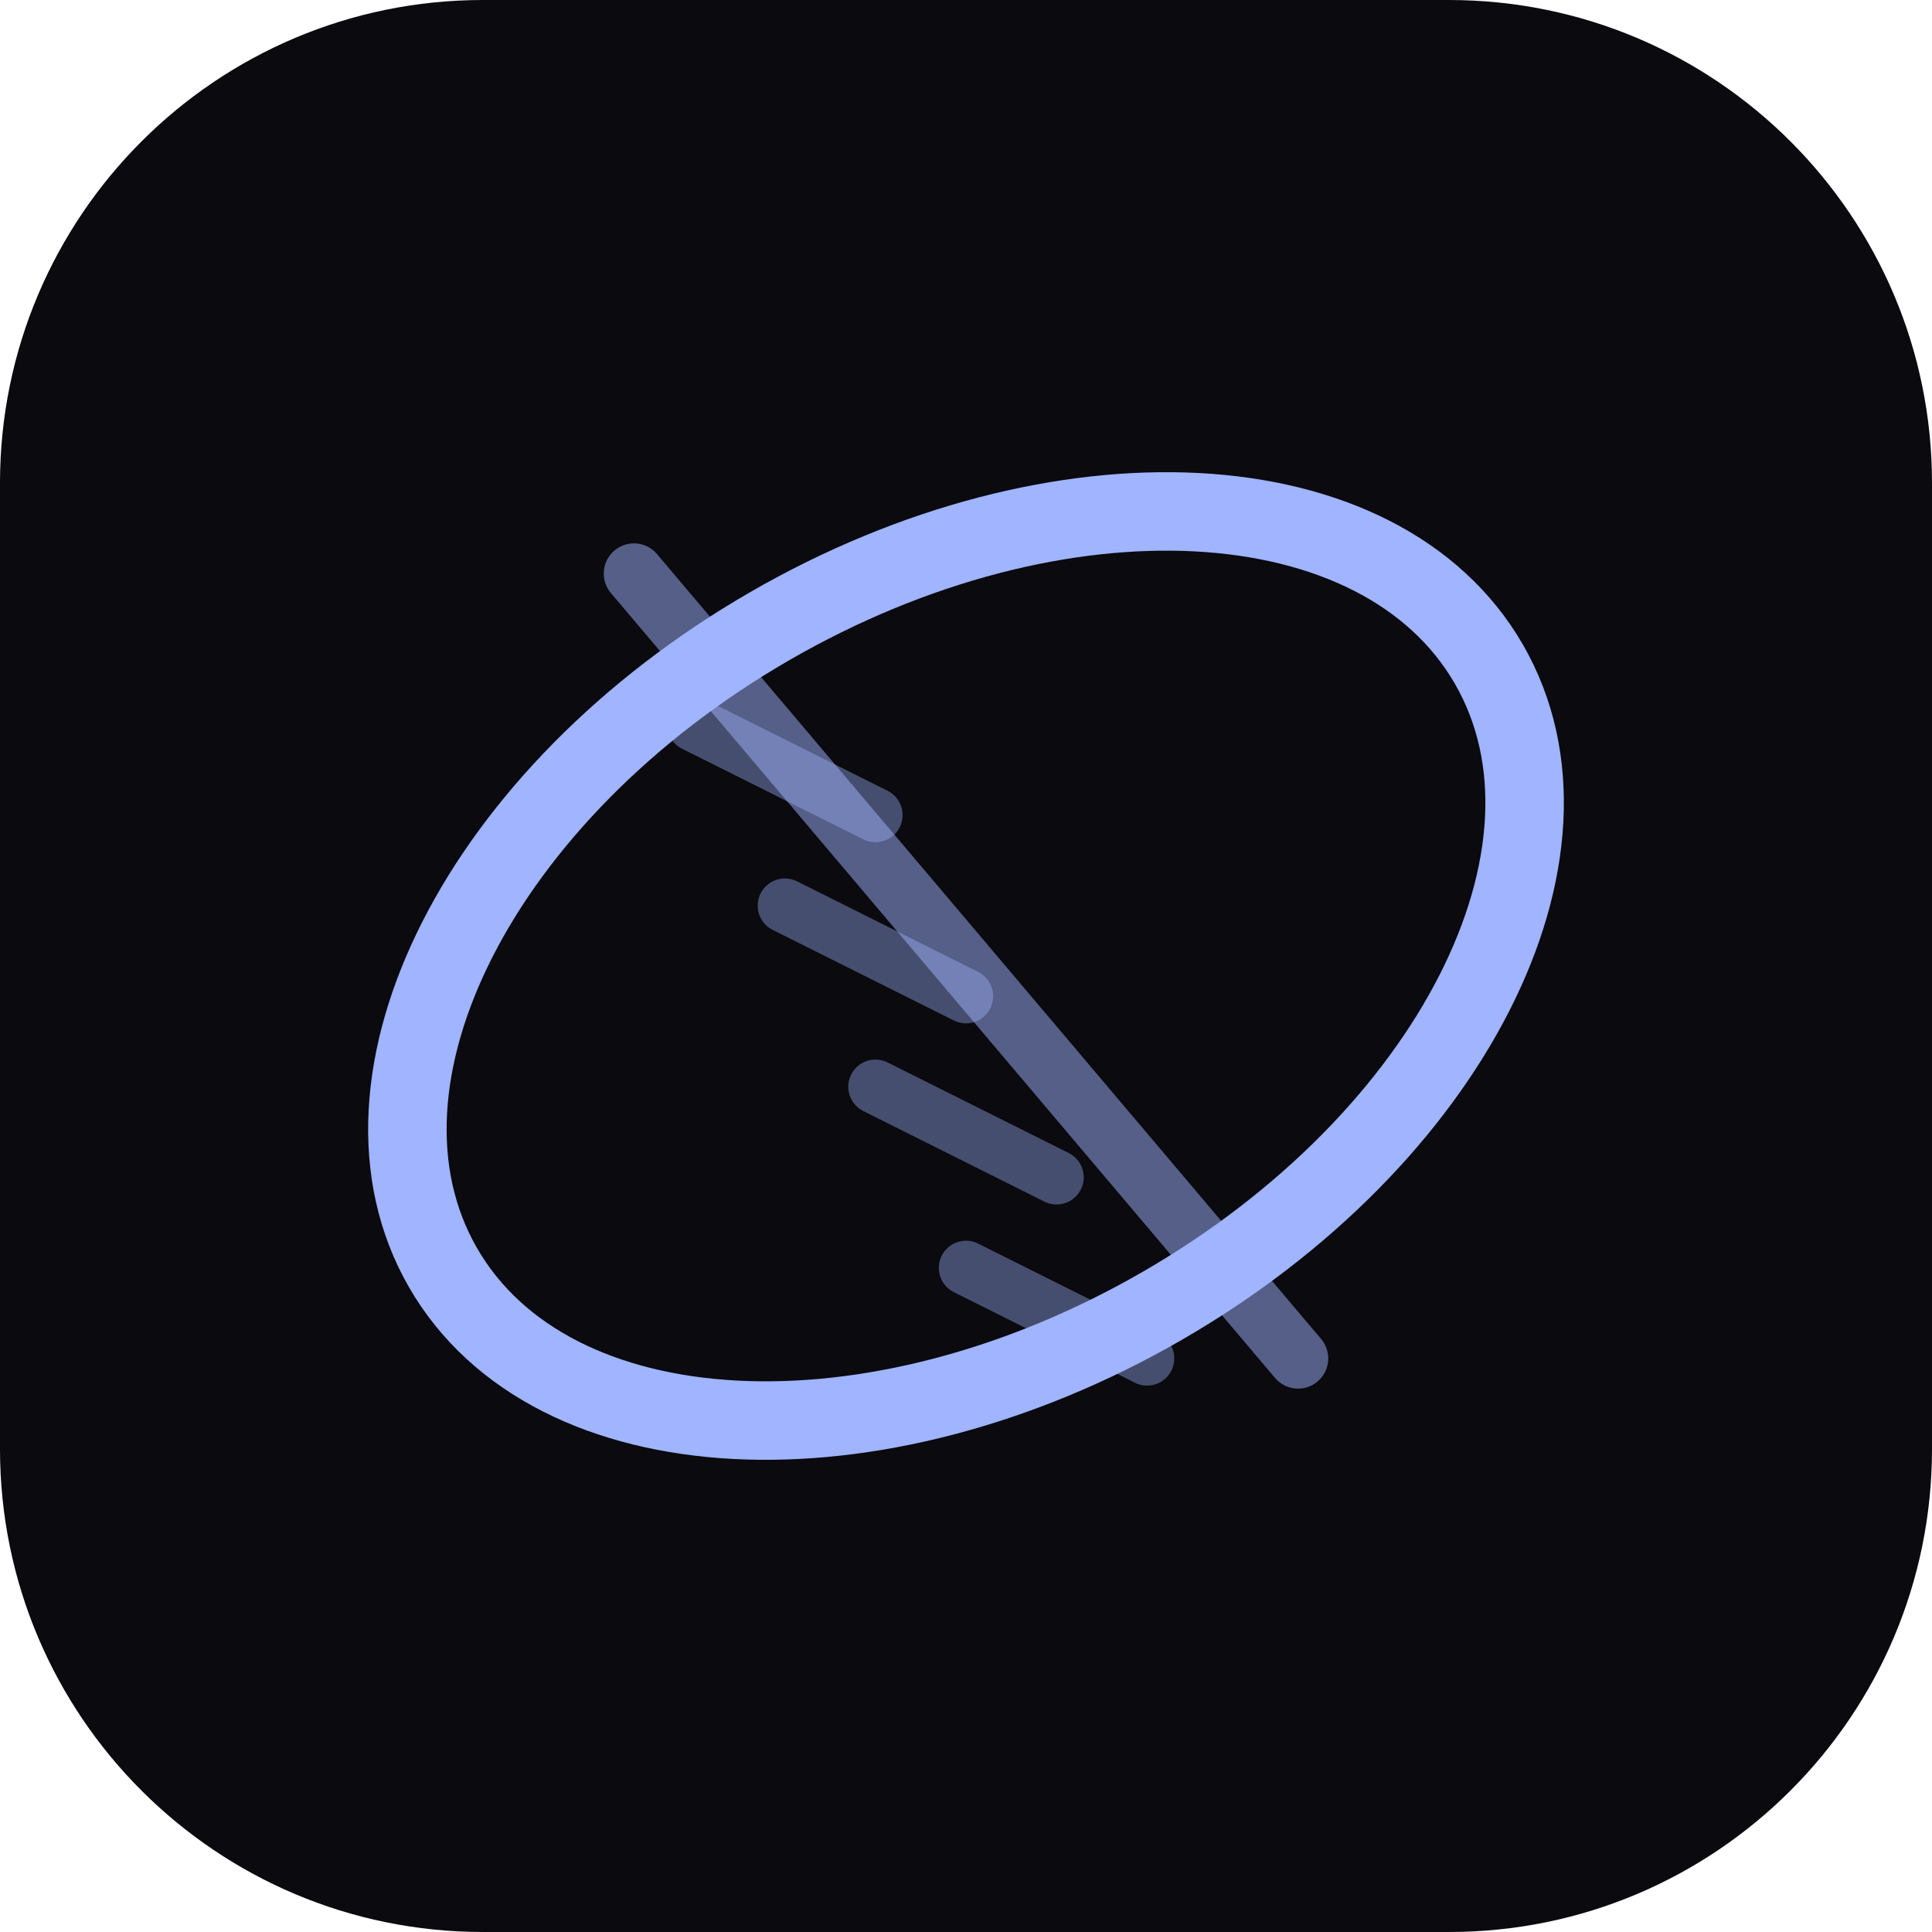
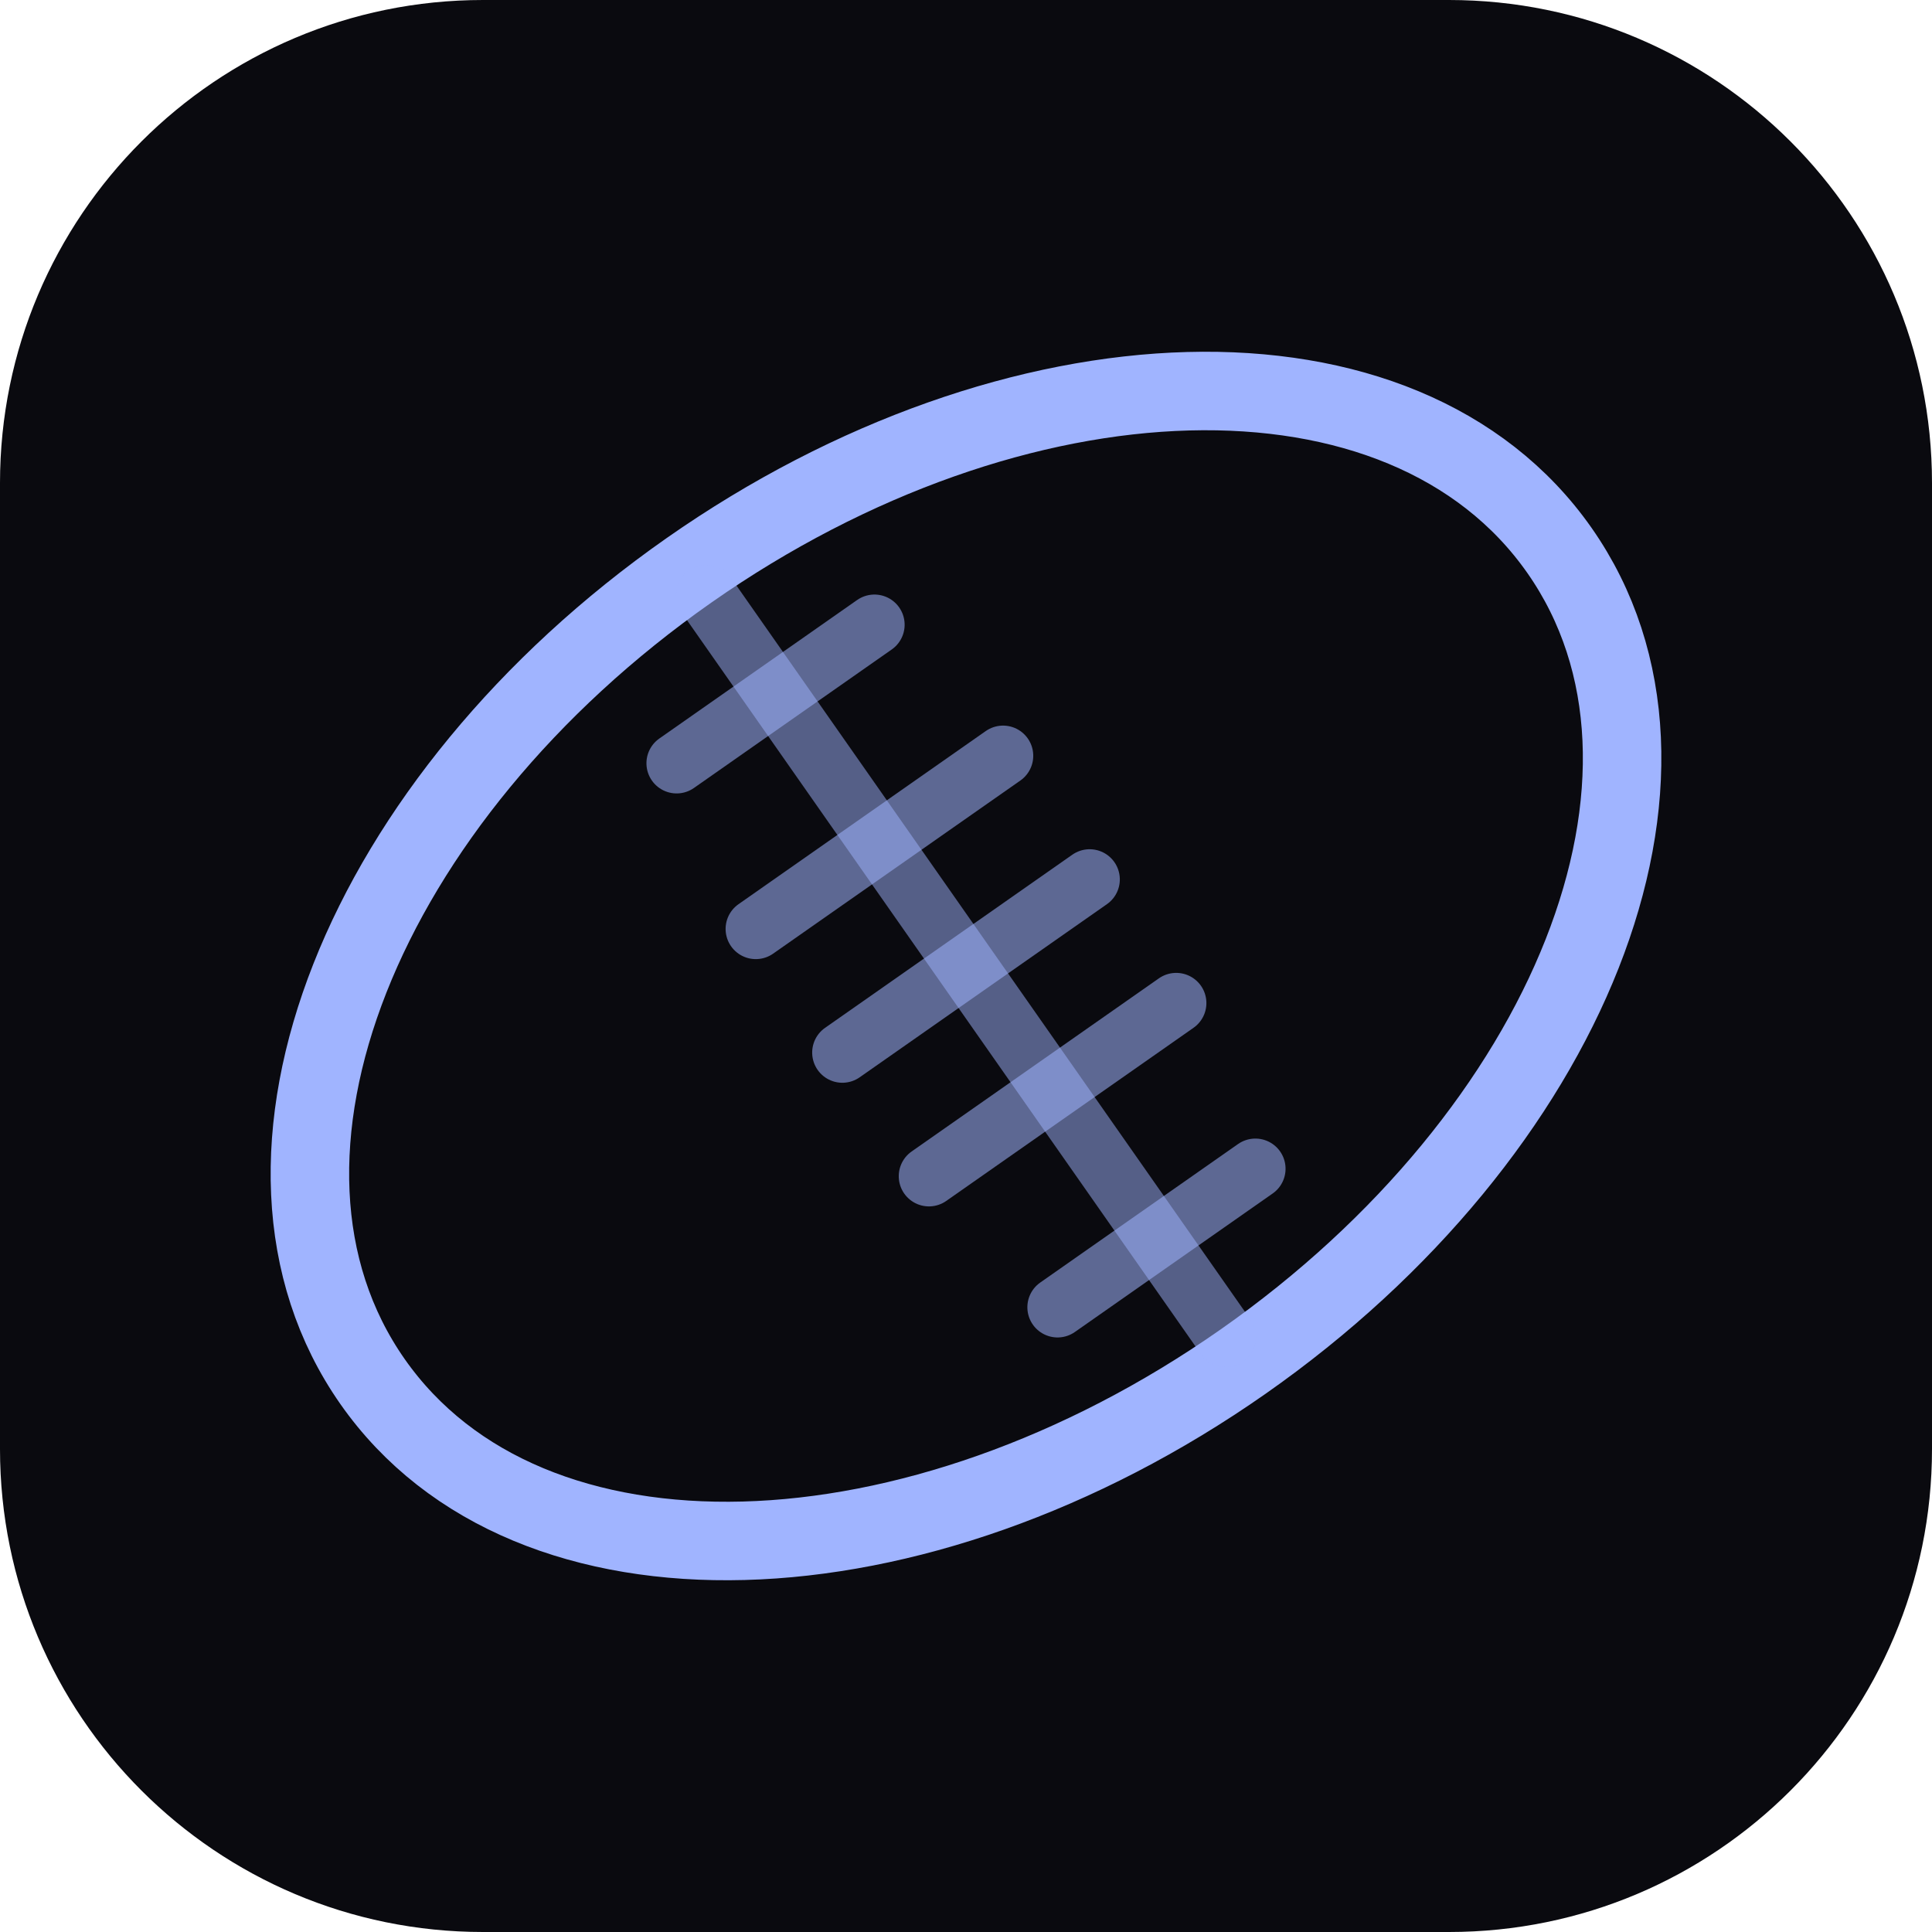
<svg xmlns="http://www.w3.org/2000/svg" viewBox="0 0 32 32">
  <rect width="32" height="32" rx="8" fill="#0a0a0f" />
-   <ellipse cx="16" cy="16" rx="10" ry="6.5" transform="rotate(-30 16 16)" stroke="#a0b4ff" stroke-width="1.3" fill="none" />
-   <line x1="10.5" y1="9.5" x2="21.5" y2="22.5" stroke="rgba(160,180,255,0.5)" stroke-width="1" stroke-linecap="round" />
-   <path d="M11.5 12l3 1.5M13 15l3 1.5M14.5 18l3 1.5M16 21l3 1.5" stroke="rgba(160,180,255,0.4)" stroke-width="0.9" stroke-linecap="round" />
+   <g transform="rotate(-35 16 16)">
+     <path d="M4 16c0-4.5 5.4-8 12-8s12 3.5 12 8-5.4 8-12 8-12-3.5-12-8z" stroke="#a0b4ff" stroke-width="1.3" fill="none" />
+     <line x1="16" y1="8.5" x2="16" y2="23.5" stroke="rgba(160,180,255,0.5)" stroke-width="1" stroke-linecap="round" />
+     <line x1="14" y1="10.5" x2="18" y2="10.5" stroke="rgba(160,180,255,0.55)" stroke-width="1" stroke-linecap="round" />
+     <line x1="13.5" y1="13.5" x2="18.5" y2="13.5" stroke="rgba(160,180,255,0.55)" stroke-width="1" stroke-linecap="round" />
+     <line x1="13.5" y1="16" x2="18.5" y2="16" stroke="rgba(160,180,255,0.55)" stroke-width="1" stroke-linecap="round" />
+     <line x1="13.5" y1="18.5" x2="18.5" y2="18.5" stroke="rgba(160,180,255,0.55)" stroke-width="1" stroke-linecap="round" />
+     <line x1="14" y1="21.5" x2="18" y2="21.5" stroke="rgba(160,180,255,0.55)" stroke-width="1" stroke-linecap="round" />
+   </g>
</svg>
